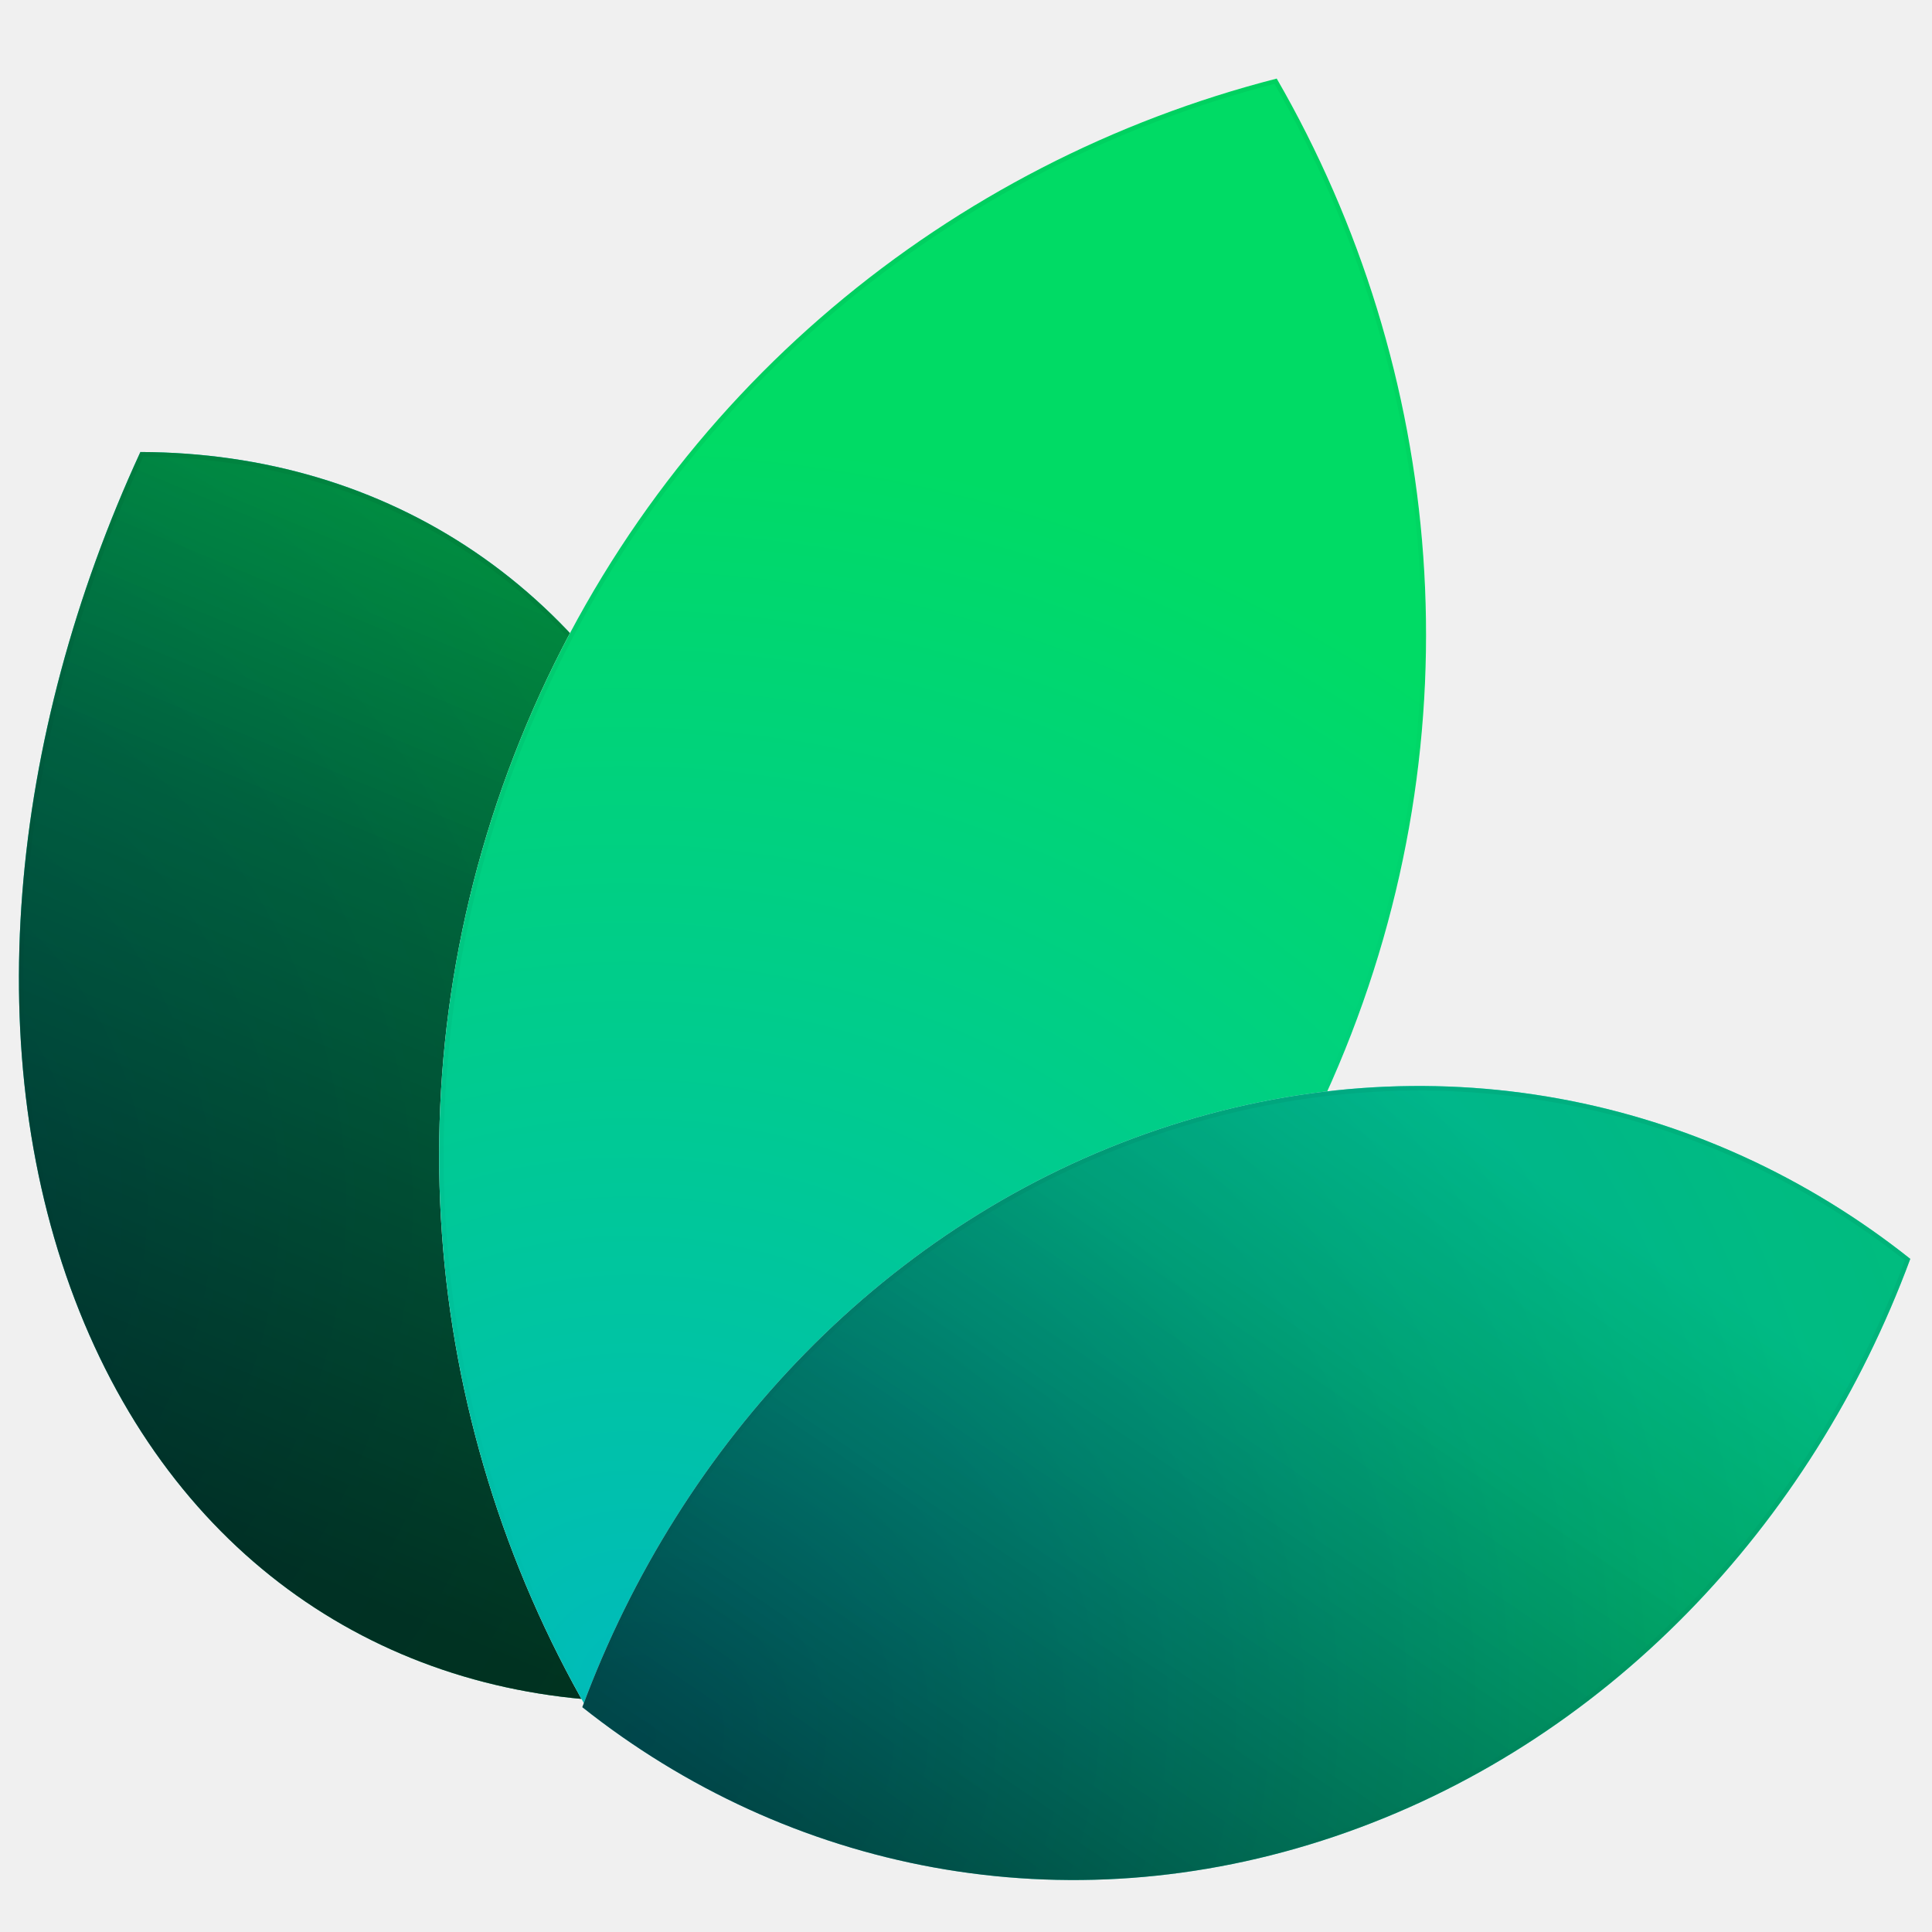
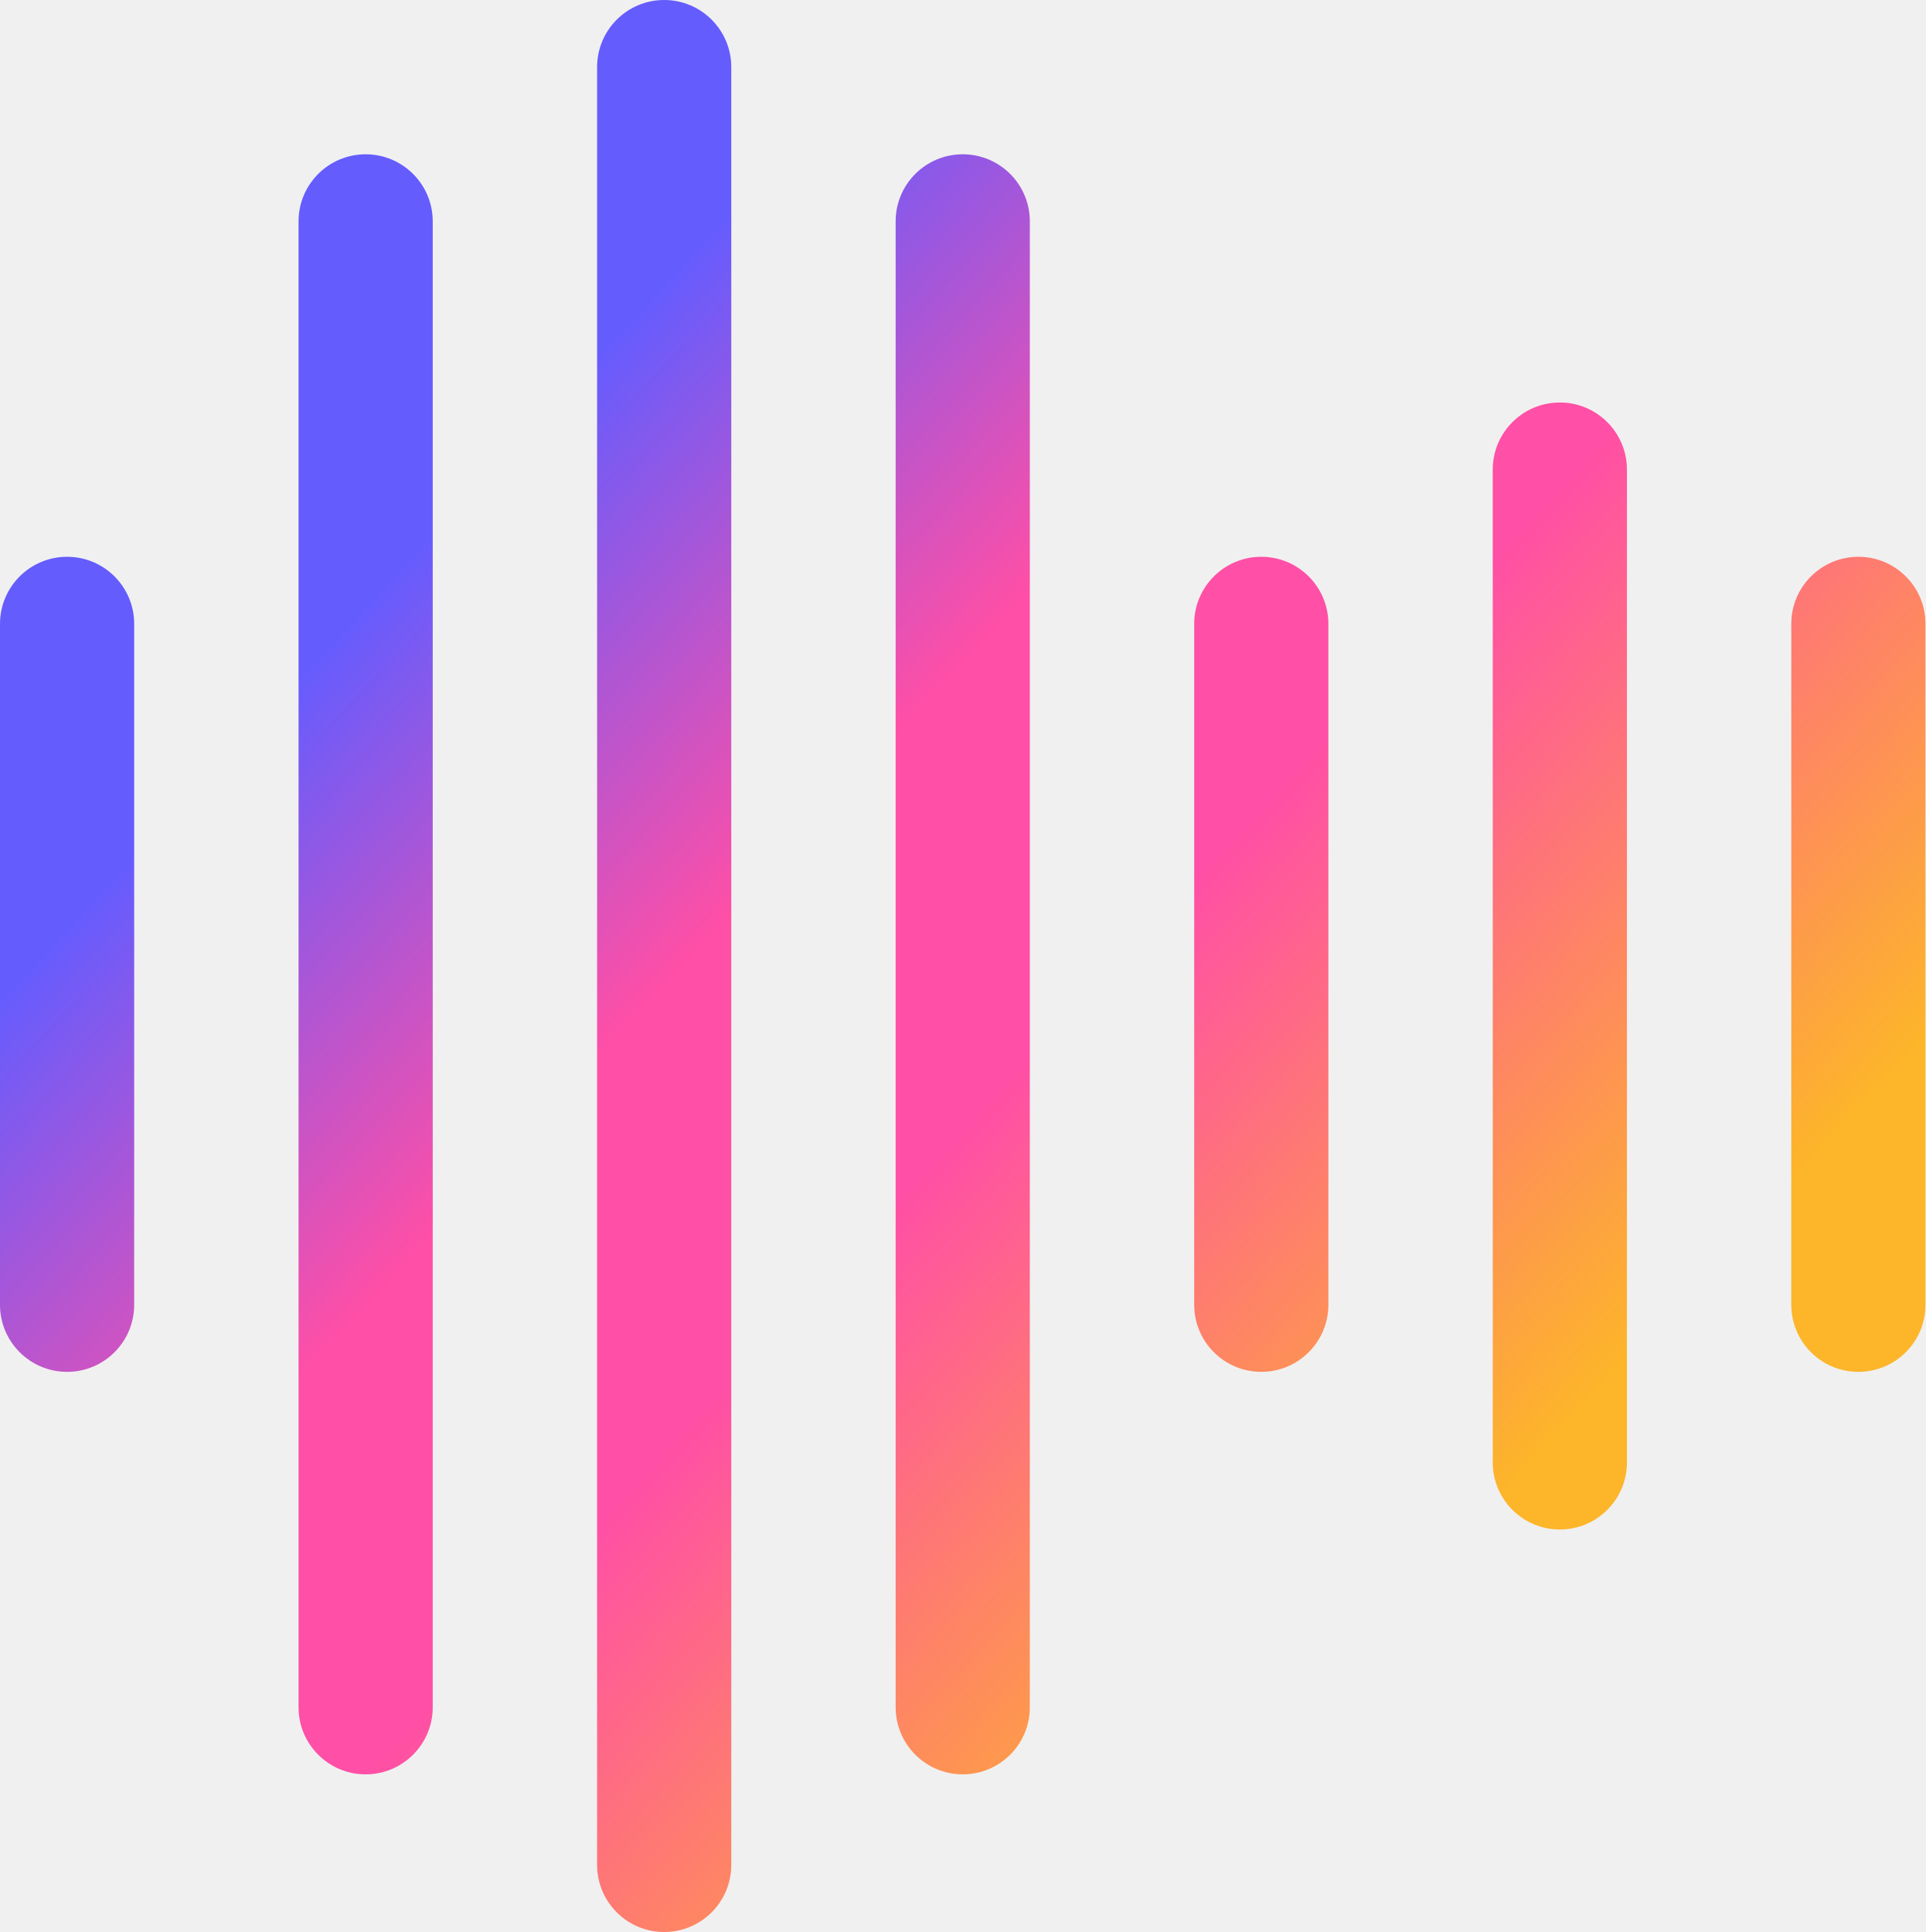
- <svg xmlns="http://www.w3.org/2000/svg" width="24" height="24" viewBox="0 0 24 24" fill="none">
-   <path d="M7.953 21.139C4.896 21.13 2.255 19.458 0.987 16.29C-0.28 13.121 0.109 9.163 1.744 5.615C4.801 5.624 7.442 7.296 8.71 10.465C9.977 13.633 9.588 17.591 7.953 21.139Z" fill="white" />
-   <path d="M7.953 21.139C4.896 21.13 2.255 19.458 0.987 16.29C-0.28 13.121 0.109 9.163 1.744 5.615C4.801 5.624 7.442 7.296 8.71 10.465C9.977 13.633 9.588 17.591 7.953 21.139Z" fill="url(#paint0_radial_101_2703)" />
-   <path d="M7.953 21.139C4.896 21.13 2.255 19.458 0.987 16.29C-0.28 13.121 0.109 9.163 1.744 5.615C4.801 5.624 7.442 7.296 8.71 10.465C9.977 13.633 9.588 17.591 7.953 21.139Z" fill="black" fill-opacity="0.5" style="mix-blend-mode:hard-light" />
-   <path d="M7.953 21.139C4.896 21.13 2.255 19.458 0.987 16.29C-0.28 13.121 0.109 9.163 1.744 5.615C4.801 5.624 7.442 7.296 8.71 10.465C9.977 13.633 9.588 17.591 7.953 21.139Z" fill="url(#paint1_linear_101_2703)" fill-opacity="0.5" style="mix-blend-mode:hard-light" />
-   <path d="M8.684 10.476C9.945 13.63 9.561 17.572 7.935 21.111C4.897 21.096 2.274 19.431 1.013 16.279C-0.248 13.124 0.136 9.182 1.762 5.643C4.8 5.659 7.423 7.324 8.684 10.476Z" stroke="url(#paint2_linear_101_2703)" stroke-opacity="0.05" stroke-width="0.056" />
-   <path d="M7.31 21.257C11.354 20.221 14.884 17.375 16.628 13.236C18.373 9.097 17.945 4.587 15.86 0.976C11.816 2.012 8.287 4.858 6.542 8.998C4.797 13.137 5.225 17.646 7.31 21.257Z" fill="white" />
-   <path d="M7.31 21.257C11.354 20.221 14.884 17.375 16.628 13.236C18.373 9.097 17.945 4.587 15.86 0.976C11.816 2.012 8.287 4.858 6.542 8.998C4.797 13.137 5.225 17.646 7.31 21.257Z" fill="url(#paint3_radial_101_2703)" />
-   <path d="M16.603 13.225C14.864 17.349 11.351 20.187 7.324 21.225C5.253 17.624 4.829 13.132 6.568 9.009C8.306 4.885 11.819 2.047 15.846 1.009C17.918 4.61 18.341 9.101 16.603 13.225Z" stroke="url(#paint4_linear_101_2703)" stroke-opacity="0.05" stroke-width="0.056" />
-   <path d="M7.234 21.207C9.789 23.237 13.21 23.951 16.577 22.814C19.944 21.677 22.506 18.945 23.73 15.638C21.175 13.608 17.754 12.894 14.387 14.031C11.02 15.168 8.458 17.901 7.234 21.207Z" fill="white" />
-   <path d="M7.234 21.207C9.789 23.237 13.21 23.951 16.577 22.814C19.944 21.677 22.506 18.945 23.73 15.638C21.175 13.608 17.754 12.894 14.387 14.031C11.02 15.168 8.458 17.901 7.234 21.207Z" fill="url(#paint5_radial_101_2703)" />
-   <path d="M7.234 21.207C9.789 23.237 13.21 23.951 16.577 22.814C19.944 21.677 22.506 18.945 23.73 15.638C21.175 13.608 17.754 12.894 14.387 14.031C11.02 15.168 8.458 17.901 7.234 21.207Z" fill="black" fill-opacity="0.2" style="mix-blend-mode:hard-light" />
-   <path d="M7.234 21.207C9.789 23.237 13.21 23.951 16.577 22.814C19.944 21.677 22.506 18.945 23.73 15.638C21.175 13.608 17.754 12.894 14.387 14.031C11.02 15.168 8.458 17.901 7.234 21.207Z" fill="url(#paint6_linear_101_2703)" fill-opacity="0.5" style="mix-blend-mode:hard-light" />
-   <path d="M16.568 22.787C13.218 23.918 9.814 23.212 7.267 21.198C8.492 17.907 11.044 15.189 14.396 14.058C17.747 12.927 21.15 13.633 23.697 15.648C22.472 18.938 19.92 21.656 16.568 22.787Z" stroke="url(#paint7_linear_101_2703)" stroke-opacity="0.05" stroke-width="0.056" />
+ <svg xmlns="http://www.w3.org/2000/svg" width="574" height="576" viewBox="0 0 574 576" fill="none">
+   <path d="M534 186C534 174.954 542.954 166 554 166C565.046 166 574 174.954 574 186V389C574 400.046 565.046 409 554 409C542.954 409 534 400.046 534 389V186Z" fill="url(#paint0_linear_29_86)" />
+   <path d="M445 140C445 128.954 453.954 120 465 120C476.046 120 485 128.954 485 140V436C485 447.046 476.046 456 465 456C453.954 456 445 447.046 445 436V140Z" fill="url(#paint1_linear_29_86)" />
+   <path d="M356 186C356 174.954 364.954 166 376 166C387.046 166 396 174.954 396 186V389C396 400.046 387.046 409 376 409C364.954 409 356 400.046 356 389V186Z" fill="url(#paint2_linear_29_86)" />
+   <path d="M267 66C267 54.954 275.954 46 287 46C298.046 46 307 54.954 307 66V509C307 520.046 298.046 529 287 529C275.954 529 267 520.046 267 509V66Z" fill="url(#paint3_linear_29_86)" />
+   <path d="M178 20C178 8.954 186.954 0 198 0C209.046 0 218 8.954 218 20V556C218 567.046 209.046 576 198 576C186.954 576 178 567.046 178 556V20Z" fill="url(#paint4_linear_29_86)" />
+   <path d="M89 66C89 54.954 97.954 46 109 46C120.046 46 129 54.954 129 66V509C129 520.046 120.046 529 109 529C97.954 529 89 520.046 89 509V66Z" fill="url(#paint5_linear_29_86)" />
+   <path d="M0 186C0 174.954 8.954 166 20 166C31.046 166 40 174.954 40 186V389C40 400.046 31.046 409 20 409C8.954 409 0 400.046 0 389V186Z" fill="url(#paint6_linear_29_86)" />
  <defs>
-     <radialGradient id="paint0_radial_101_2703" cx="0" cy="0" r="1" gradientUnits="userSpaceOnUse" gradientTransform="translate(-3.00503 15.023) rotate(-10.029) scale(17.9572 17.784)">
-       <stop stop-color="#00B0BB" />
-       <stop offset="1" stop-color="#00DB65" />
-     </radialGradient>
-     <linearGradient id="paint1_linear_101_2703" x1="7.39" y1="4.813" x2="1.63" y2="18.689" gradientUnits="userSpaceOnUse">
-       <stop stop-color="#18E299" />
-       <stop offset="1" />
+     <linearGradient id="paint0_linear_29_86" x1="140.5" y1="146" x2="455.026" y2="437.548" gradientUnits="userSpaceOnUse">
+       <stop stop-color="#655CFE" />
+       <stop offset="0.333" stop-color="#FF4FA6" />
+       <stop offset="0.552" stop-color="#FF4FA6" />
+       <stop offset="1" stop-color="#FDB52A" />
    </linearGradient>
-     <linearGradient id="paint2_linear_101_2703" x1="7.948" y1="8.016" x2="1.761" y2="18.746" gradientUnits="userSpaceOnUse">
-       <stop />
-       <stop offset="1" stop-opacity="0" />
+     <linearGradient id="paint1_linear_29_86" x1="140.5" y1="146" x2="455.026" y2="437.548" gradientUnits="userSpaceOnUse">
+       <stop stop-color="#655CFE" />
+       <stop offset="0.333" stop-color="#FF4FA6" />
+       <stop offset="0.552" stop-color="#FF4FA6" />
+       <stop offset="1" stop-color="#FDB52A" />
    </linearGradient>
-     <radialGradient id="paint3_radial_101_2703" cx="0" cy="0" r="1" gradientUnits="userSpaceOnUse" gradientTransform="translate(8.11404 20.8822) rotate(-75.7542) scale(21.6246 23.7772)">
-       <stop stop-color="#00BBBB" />
-       <stop offset="0.713" stop-color="#00DB65" />
-     </radialGradient>
-     <linearGradient id="paint4_linear_101_2703" x1="7.602" y1="5.871" x2="15.556" y2="16.372" gradientUnits="userSpaceOnUse">
-       <stop />
-       <stop offset="1" stop-opacity="0" />
+     <linearGradient id="paint2_linear_29_86" x1="140.5" y1="146" x2="455.026" y2="437.548" gradientUnits="userSpaceOnUse">
+       <stop stop-color="#655CFE" />
+       <stop offset="0.333" stop-color="#FF4FA6" />
+       <stop offset="0.552" stop-color="#FF4FA6" />
+       <stop offset="1" stop-color="#FDB52A" />
    </linearGradient>
-     <radialGradient id="paint5_radial_101_2703" cx="0" cy="0" r="1" gradientUnits="userSpaceOnUse" gradientTransform="translate(7.84537 21.5181) rotate(-20.3525) scale(18.5603 17.32)">
-       <stop stop-color="#00B0BB" />
-       <stop offset="1" stop-color="#00DB65" />
-     </radialGradient>
-     <linearGradient id="paint6_linear_101_2703" x1="16.808" y1="13.007" x2="10.041" y2="22.994" gradientUnits="userSpaceOnUse">
-       <stop stop-color="#00B1BC" />
-       <stop offset="1" />
+     <linearGradient id="paint3_linear_29_86" x1="140.5" y1="146" x2="455.026" y2="437.548" gradientUnits="userSpaceOnUse">
+       <stop stop-color="#655CFE" />
+       <stop offset="0.333" stop-color="#FF4FA6" />
+       <stop offset="0.552" stop-color="#FF4FA6" />
+       <stop offset="1" stop-color="#FDB52A" />
    </linearGradient>
-     <linearGradient id="paint7_linear_101_2703" x1="16.808" y1="13.007" x2="14.169" y2="23.841" gradientUnits="userSpaceOnUse">
-       <stop />
-       <stop offset="1" stop-opacity="0" />
+     <linearGradient id="paint4_linear_29_86" x1="140.5" y1="146" x2="455.026" y2="437.548" gradientUnits="userSpaceOnUse">
+       <stop stop-color="#655CFE" />
+       <stop offset="0.333" stop-color="#FF4FA6" />
+       <stop offset="0.552" stop-color="#FF4FA6" />
+       <stop offset="1" stop-color="#FDB52A" />
+     </linearGradient>
+     <linearGradient id="paint5_linear_29_86" x1="140.5" y1="146" x2="455.026" y2="437.548" gradientUnits="userSpaceOnUse">
+       <stop stop-color="#655CFE" />
+       <stop offset="0.333" stop-color="#FF4FA6" />
+       <stop offset="0.552" stop-color="#FF4FA6" />
+       <stop offset="1" stop-color="#FDB52A" />
+     </linearGradient>
+     <linearGradient id="paint6_linear_29_86" x1="140.5" y1="146" x2="455.026" y2="437.548" gradientUnits="userSpaceOnUse">
+       <stop stop-color="#655CFE" />
+       <stop offset="0.333" stop-color="#FF4FA6" />
+       <stop offset="0.552" stop-color="#FF4FA6" />
+       <stop offset="1" stop-color="#FDB52A" />
    </linearGradient>
  </defs>
</svg>
